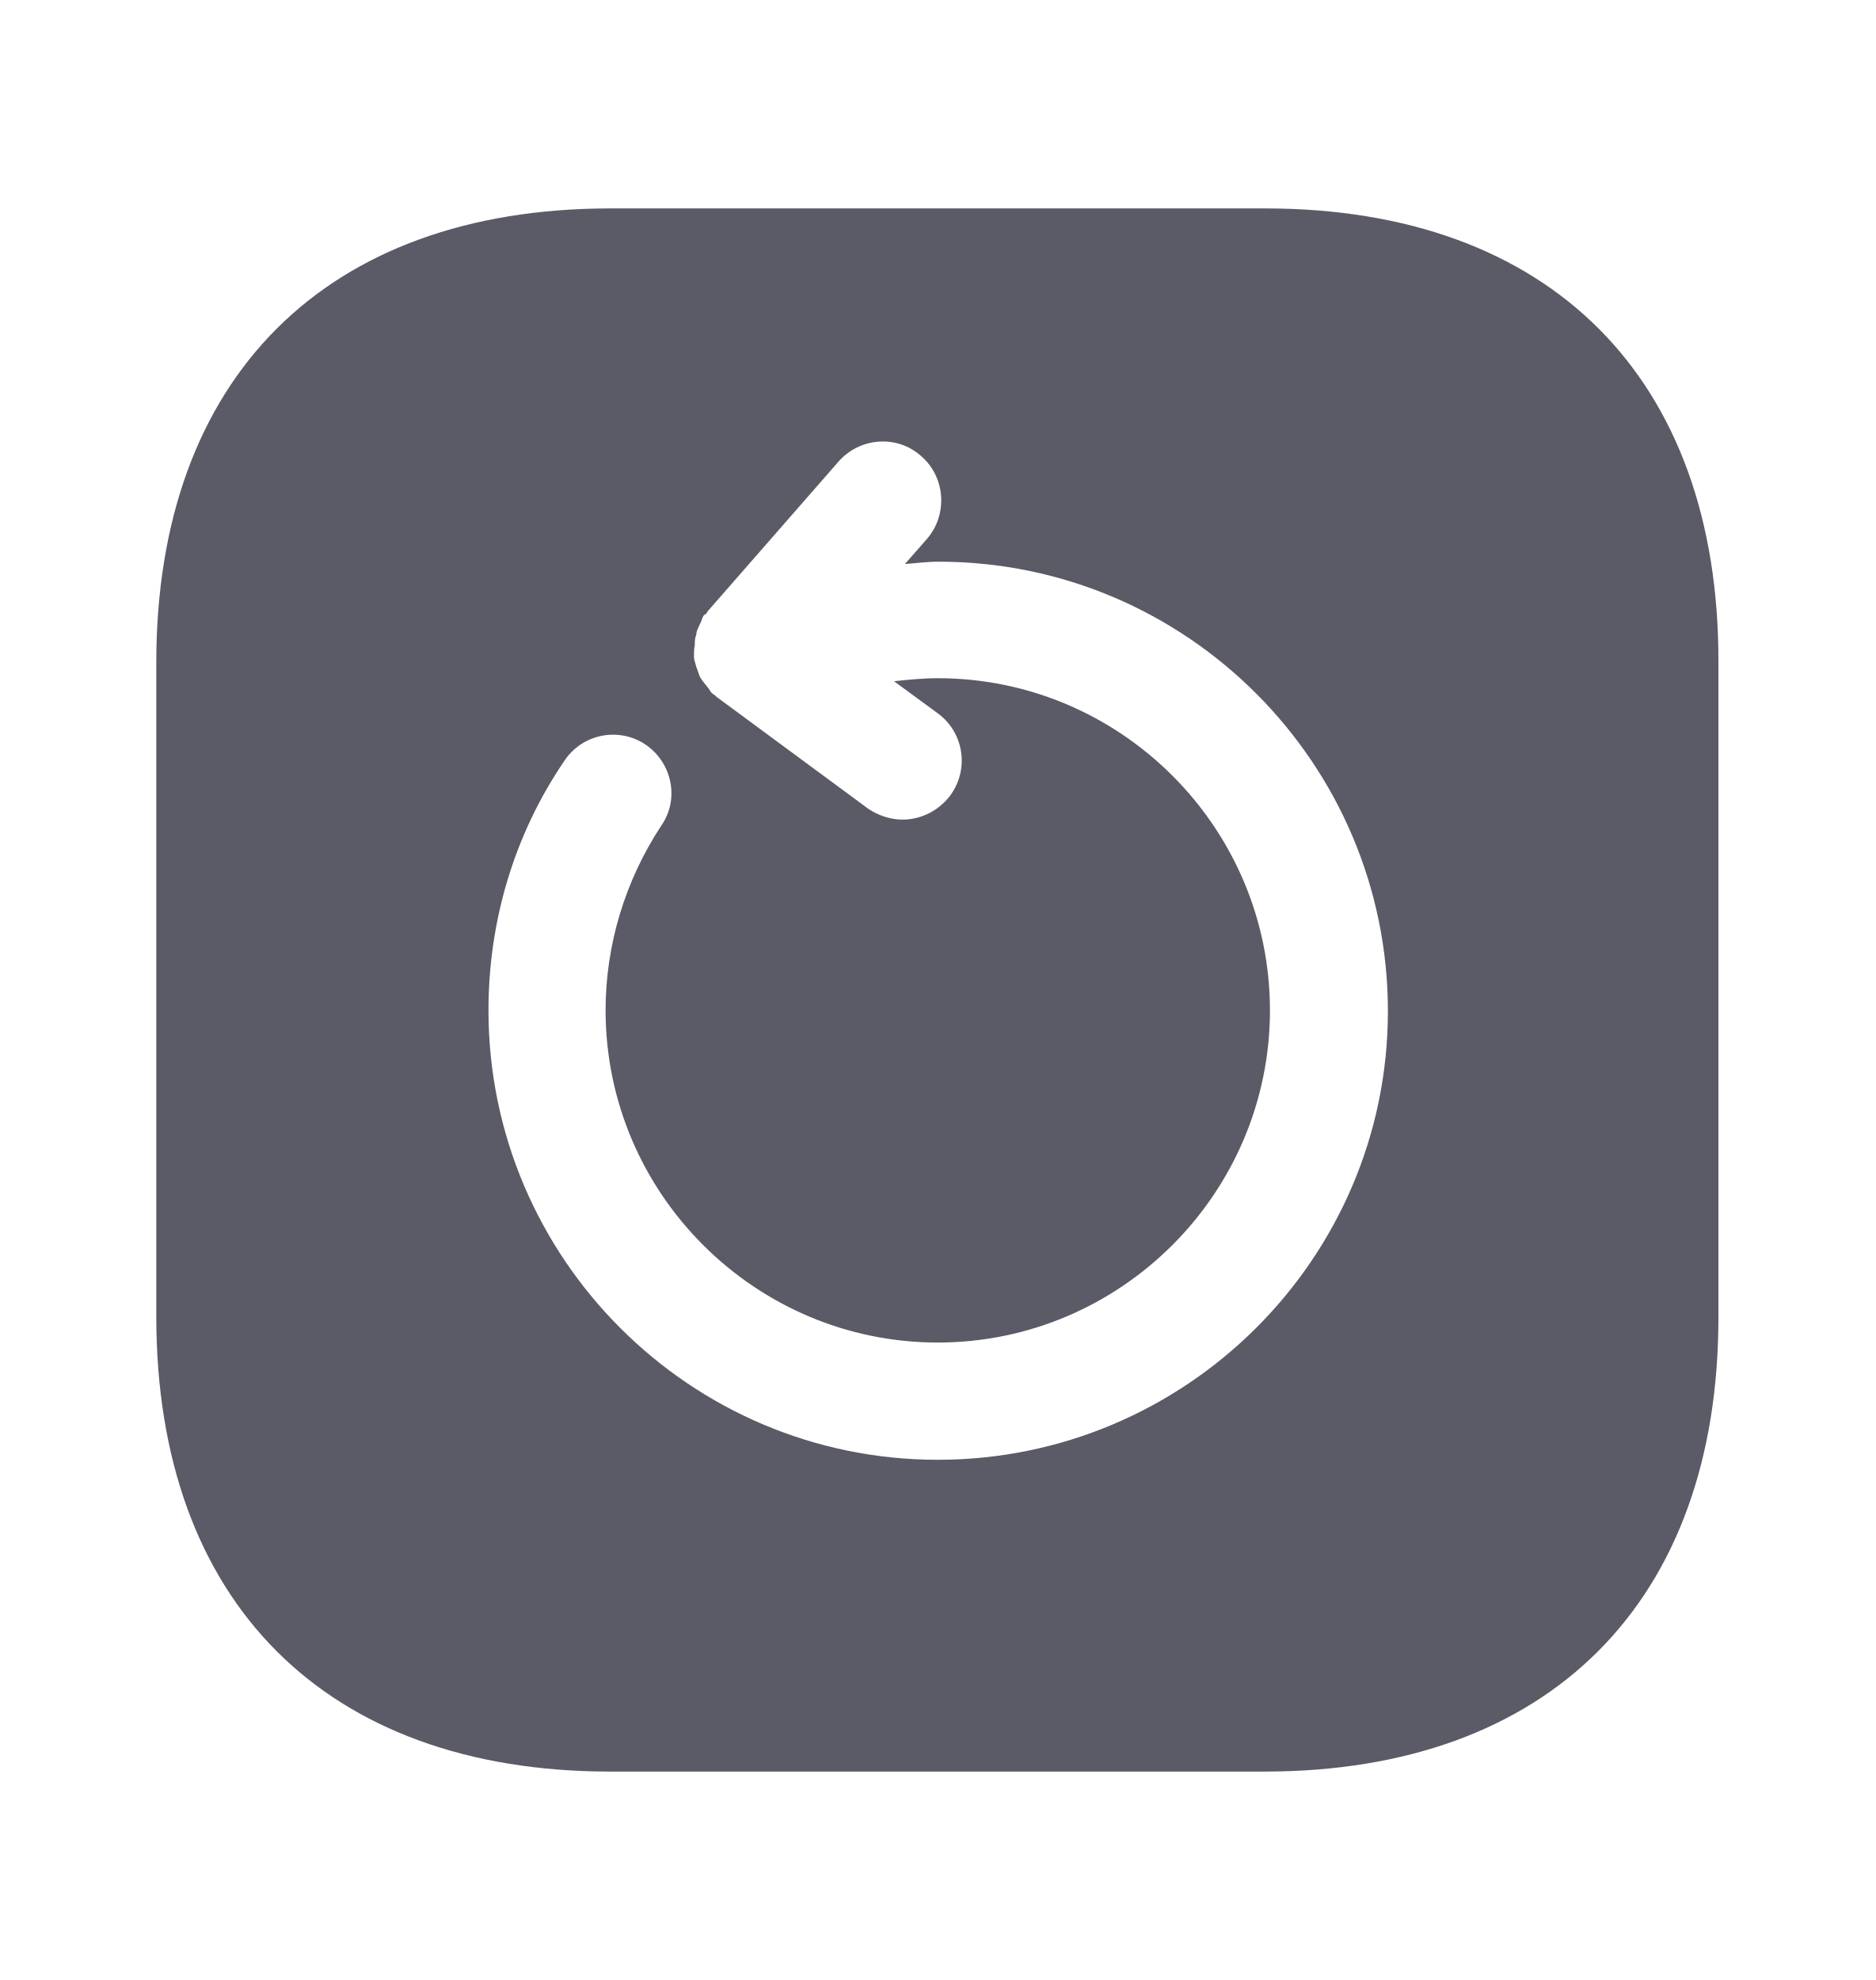
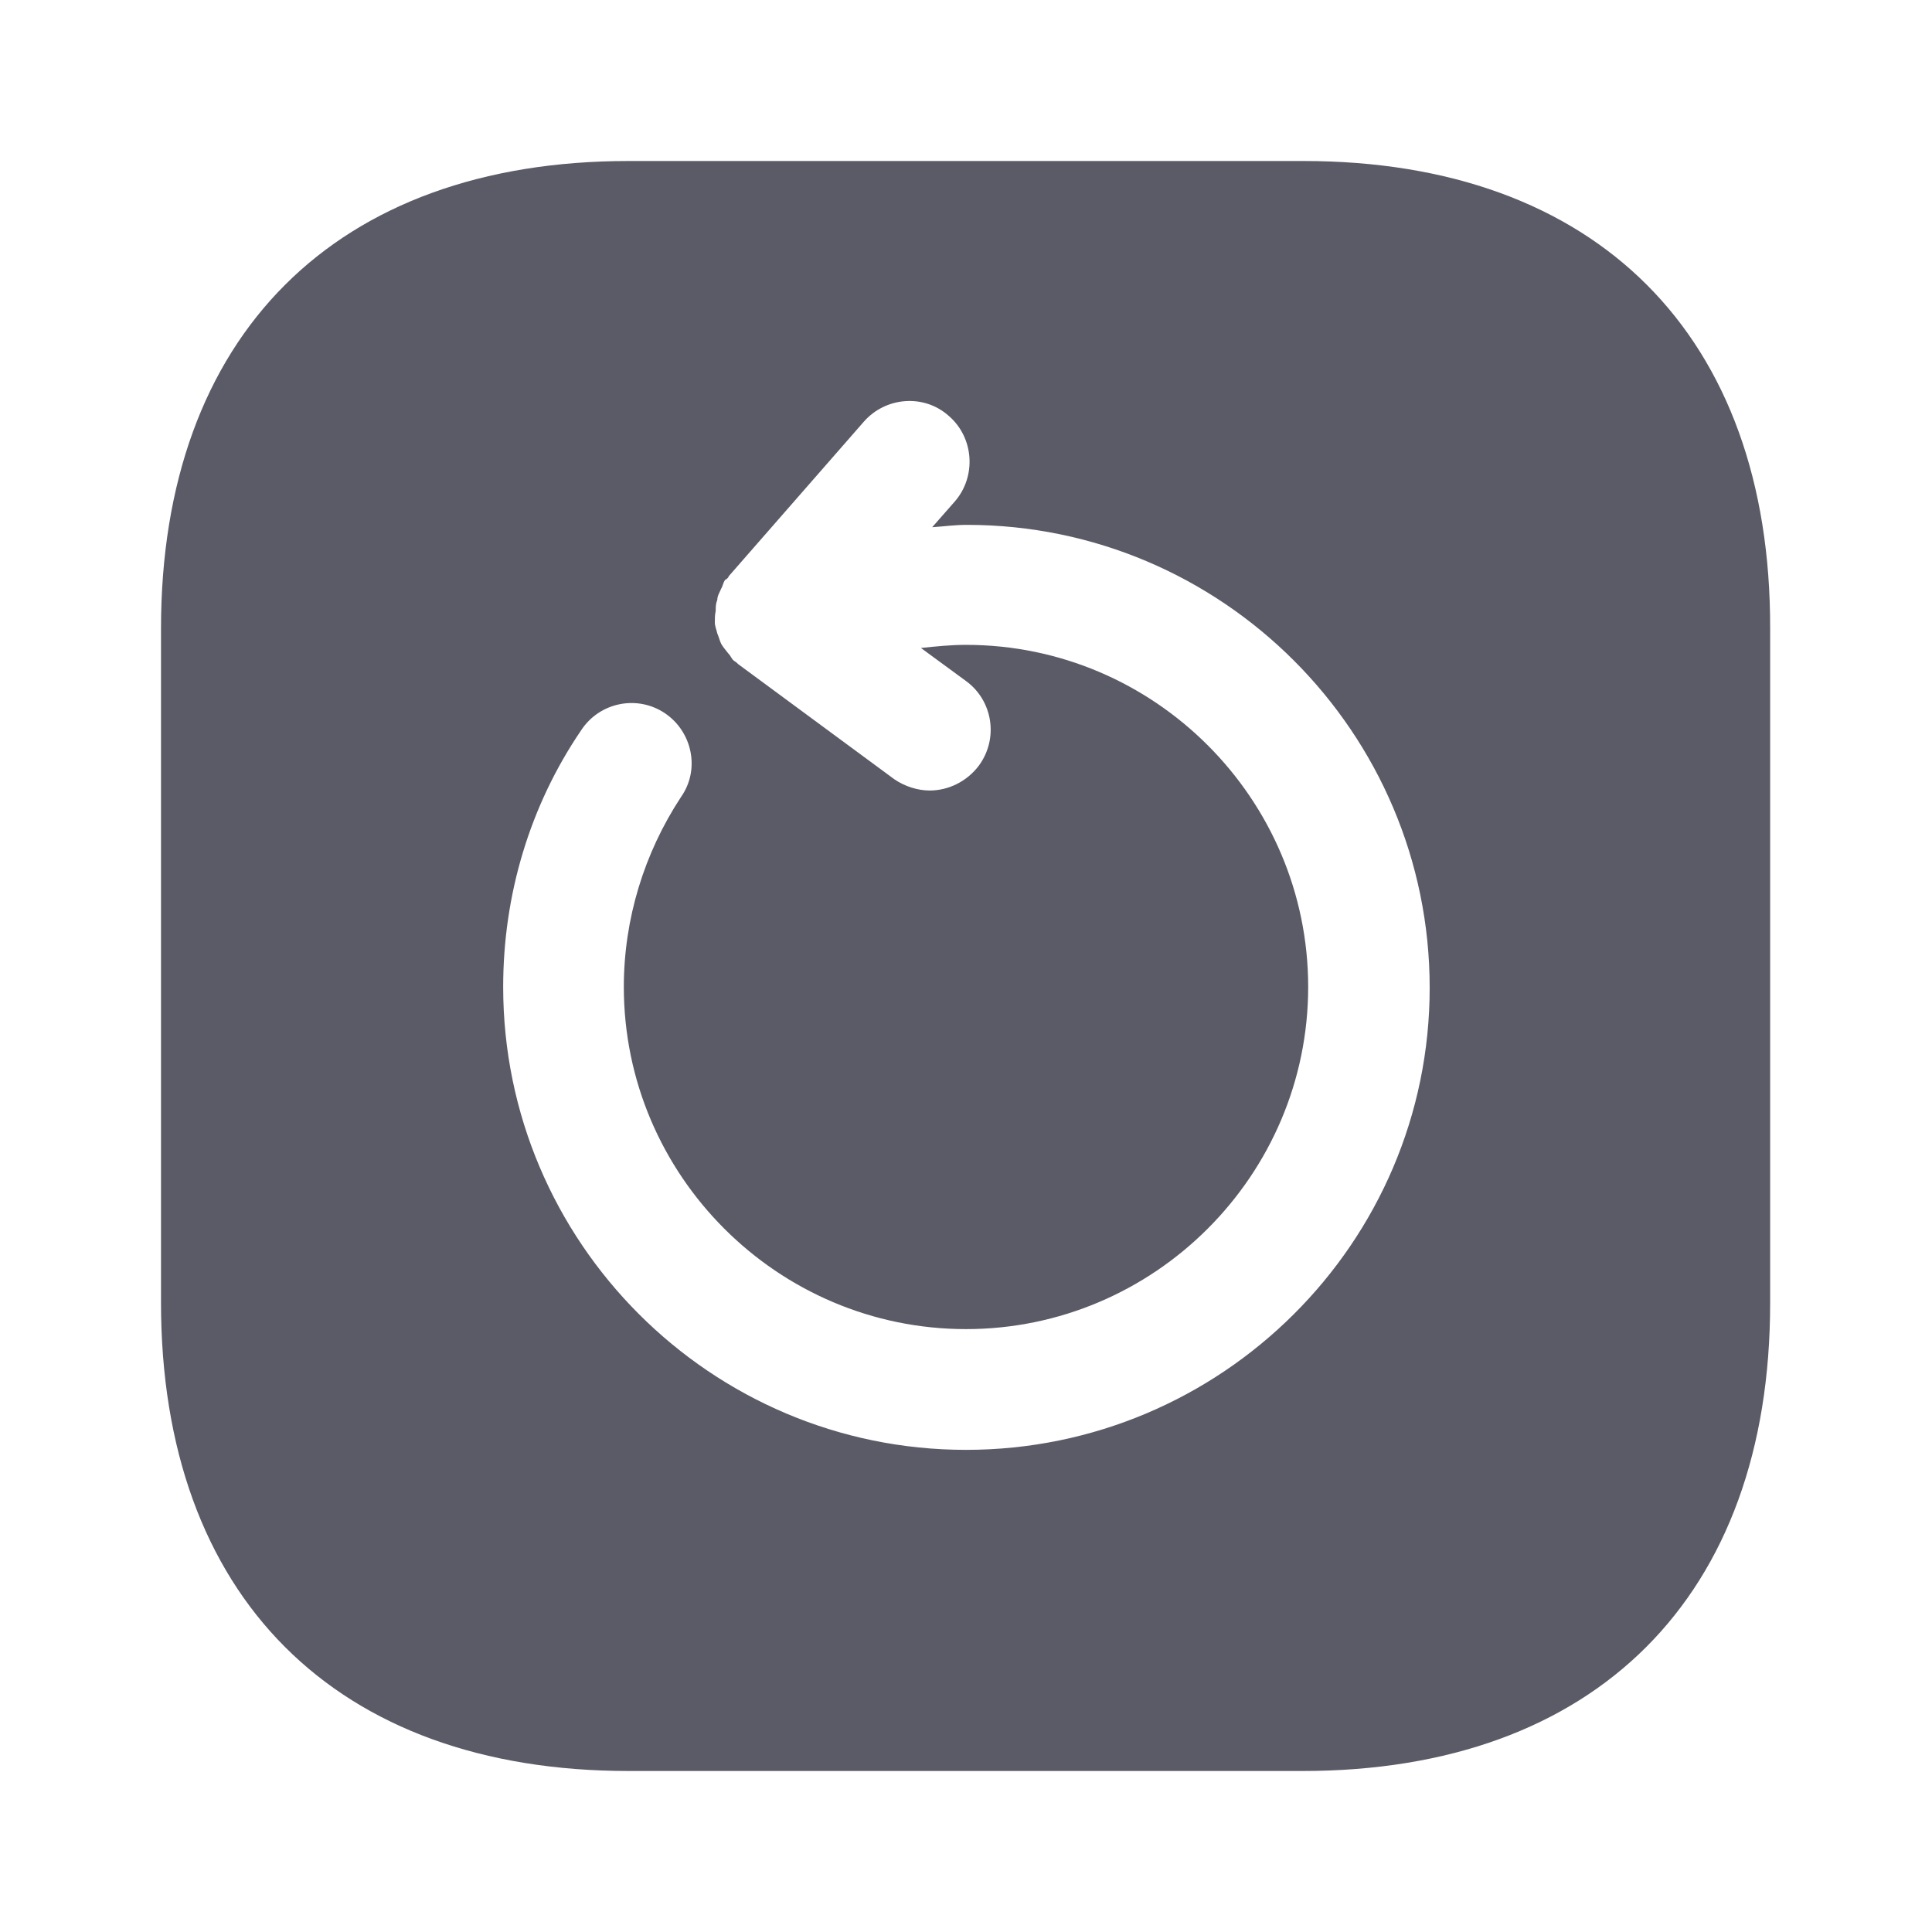
- <svg xmlns="http://www.w3.org/2000/svg" width="18" height="19" viewBox="0 0 18 19" fill="none">
-   <mask id="mask0_2575_25757" style="mask-type:alpha" maskUnits="userSpaceOnUse" x="0" y="0" width="18" height="19">
-     <path d="M12.143 2H5.857C3.127 2 1.5 3.627 1.5 6.357V12.635C1.5 15.373 3.127 17 5.857 17H12.135C14.865 17 16.492 15.373 16.492 12.643V6.357C16.5 3.627 14.873 2 12.143 2ZM9 14.008C6.622 14.008 4.688 12.072 4.688 9.695C4.688 8.84 4.935 8.008 5.415 7.303C5.588 7.04 5.94 6.973 6.195 7.145C6.45 7.317 6.525 7.67 6.345 7.925C6 8.45 5.812 9.065 5.812 9.695C5.812 11.45 7.245 12.883 9 12.883C10.755 12.883 12.188 11.45 12.188 9.695C12.188 7.94 10.755 6.508 9 6.508C8.857 6.508 8.723 6.522 8.58 6.537L9 6.845C9.248 7.025 9.307 7.378 9.12 7.633C9.008 7.782 8.835 7.865 8.662 7.865C8.55 7.865 8.43 7.827 8.332 7.76L6.878 6.688C6.878 6.688 6.87 6.68 6.862 6.673C6.855 6.665 6.848 6.665 6.84 6.657C6.817 6.643 6.81 6.612 6.787 6.59C6.765 6.56 6.742 6.537 6.72 6.5C6.705 6.47 6.697 6.433 6.683 6.402C6.675 6.365 6.66 6.335 6.66 6.298C6.66 6.26 6.66 6.23 6.668 6.192C6.668 6.155 6.668 6.125 6.683 6.088C6.683 6.05 6.705 6.02 6.72 5.982C6.735 5.96 6.735 5.93 6.758 5.9C6.765 5.9 6.772 5.893 6.78 5.885C6.787 5.878 6.787 5.87 6.795 5.862L8.047 4.43C8.25 4.197 8.61 4.168 8.842 4.378C9.075 4.58 9.098 4.94 8.895 5.173L8.685 5.412C8.79 5.405 8.895 5.39 9.008 5.39C11.385 5.39 13.32 7.325 13.32 9.703C13.32 12.08 11.377 14.008 9 14.008Z" fill="#292D32" />
-   </mask>
-   <g mask="url(#mask0_2575_25757)">
-     <rect y="0.5" width="18" height="18" fill="#5B5B67" />
-   </g>
+ <svg xmlns="http://www.w3.org/2000/svg" width="18" height="18" viewBox="0 0 18 18" fill="none">
+   <path d="M12.143 1.5H5.857C3.127 1.5 1.5 3.127 1.5 5.857V12.135C1.5 14.873 3.127 16.5 5.857 16.5H12.135C14.865 16.5 16.492 14.873 16.492 12.143V5.857C16.5 3.127 14.873 1.5 12.143 1.5ZM9 13.508C6.622 13.508 4.688 11.572 4.688 9.195C4.688 8.34 4.935 7.508 5.415 6.803C5.588 6.54 5.94 6.473 6.195 6.645C6.45 6.817 6.525 7.17 6.345 7.425C6 7.95 5.812 8.565 5.812 9.195C5.812 10.95 7.245 12.383 9 12.383C10.755 12.383 12.188 10.95 12.188 9.195C12.188 7.44 10.755 6.008 9 6.008C8.857 6.008 8.723 6.022 8.58 6.037L9 6.345C9.248 6.525 9.307 6.878 9.12 7.133C9.008 7.282 8.835 7.365 8.662 7.365C8.55 7.365 8.43 7.327 8.332 7.26L6.878 6.188C6.878 6.188 6.87 6.18 6.862 6.173C6.855 6.165 6.848 6.165 6.84 6.157C6.817 6.143 6.81 6.112 6.787 6.09C6.765 6.06 6.742 6.037 6.72 6C6.705 5.97 6.697 5.933 6.683 5.902C6.675 5.865 6.66 5.835 6.66 5.798C6.66 5.76 6.66 5.73 6.668 5.692C6.668 5.655 6.668 5.625 6.683 5.588C6.683 5.55 6.705 5.52 6.72 5.482C6.735 5.46 6.735 5.43 6.758 5.4C6.765 5.4 6.772 5.393 6.78 5.385C6.787 5.378 6.787 5.37 6.795 5.362L8.047 3.93C8.25 3.697 8.61 3.667 8.842 3.877C9.075 4.08 9.098 4.44 8.895 4.673L8.685 4.912C8.79 4.905 8.895 4.89 9.008 4.89C11.385 4.89 13.32 6.825 13.32 9.203C13.32 11.58 11.377 13.508 9 13.508Z" fill="#5B5B67" />
</svg>
